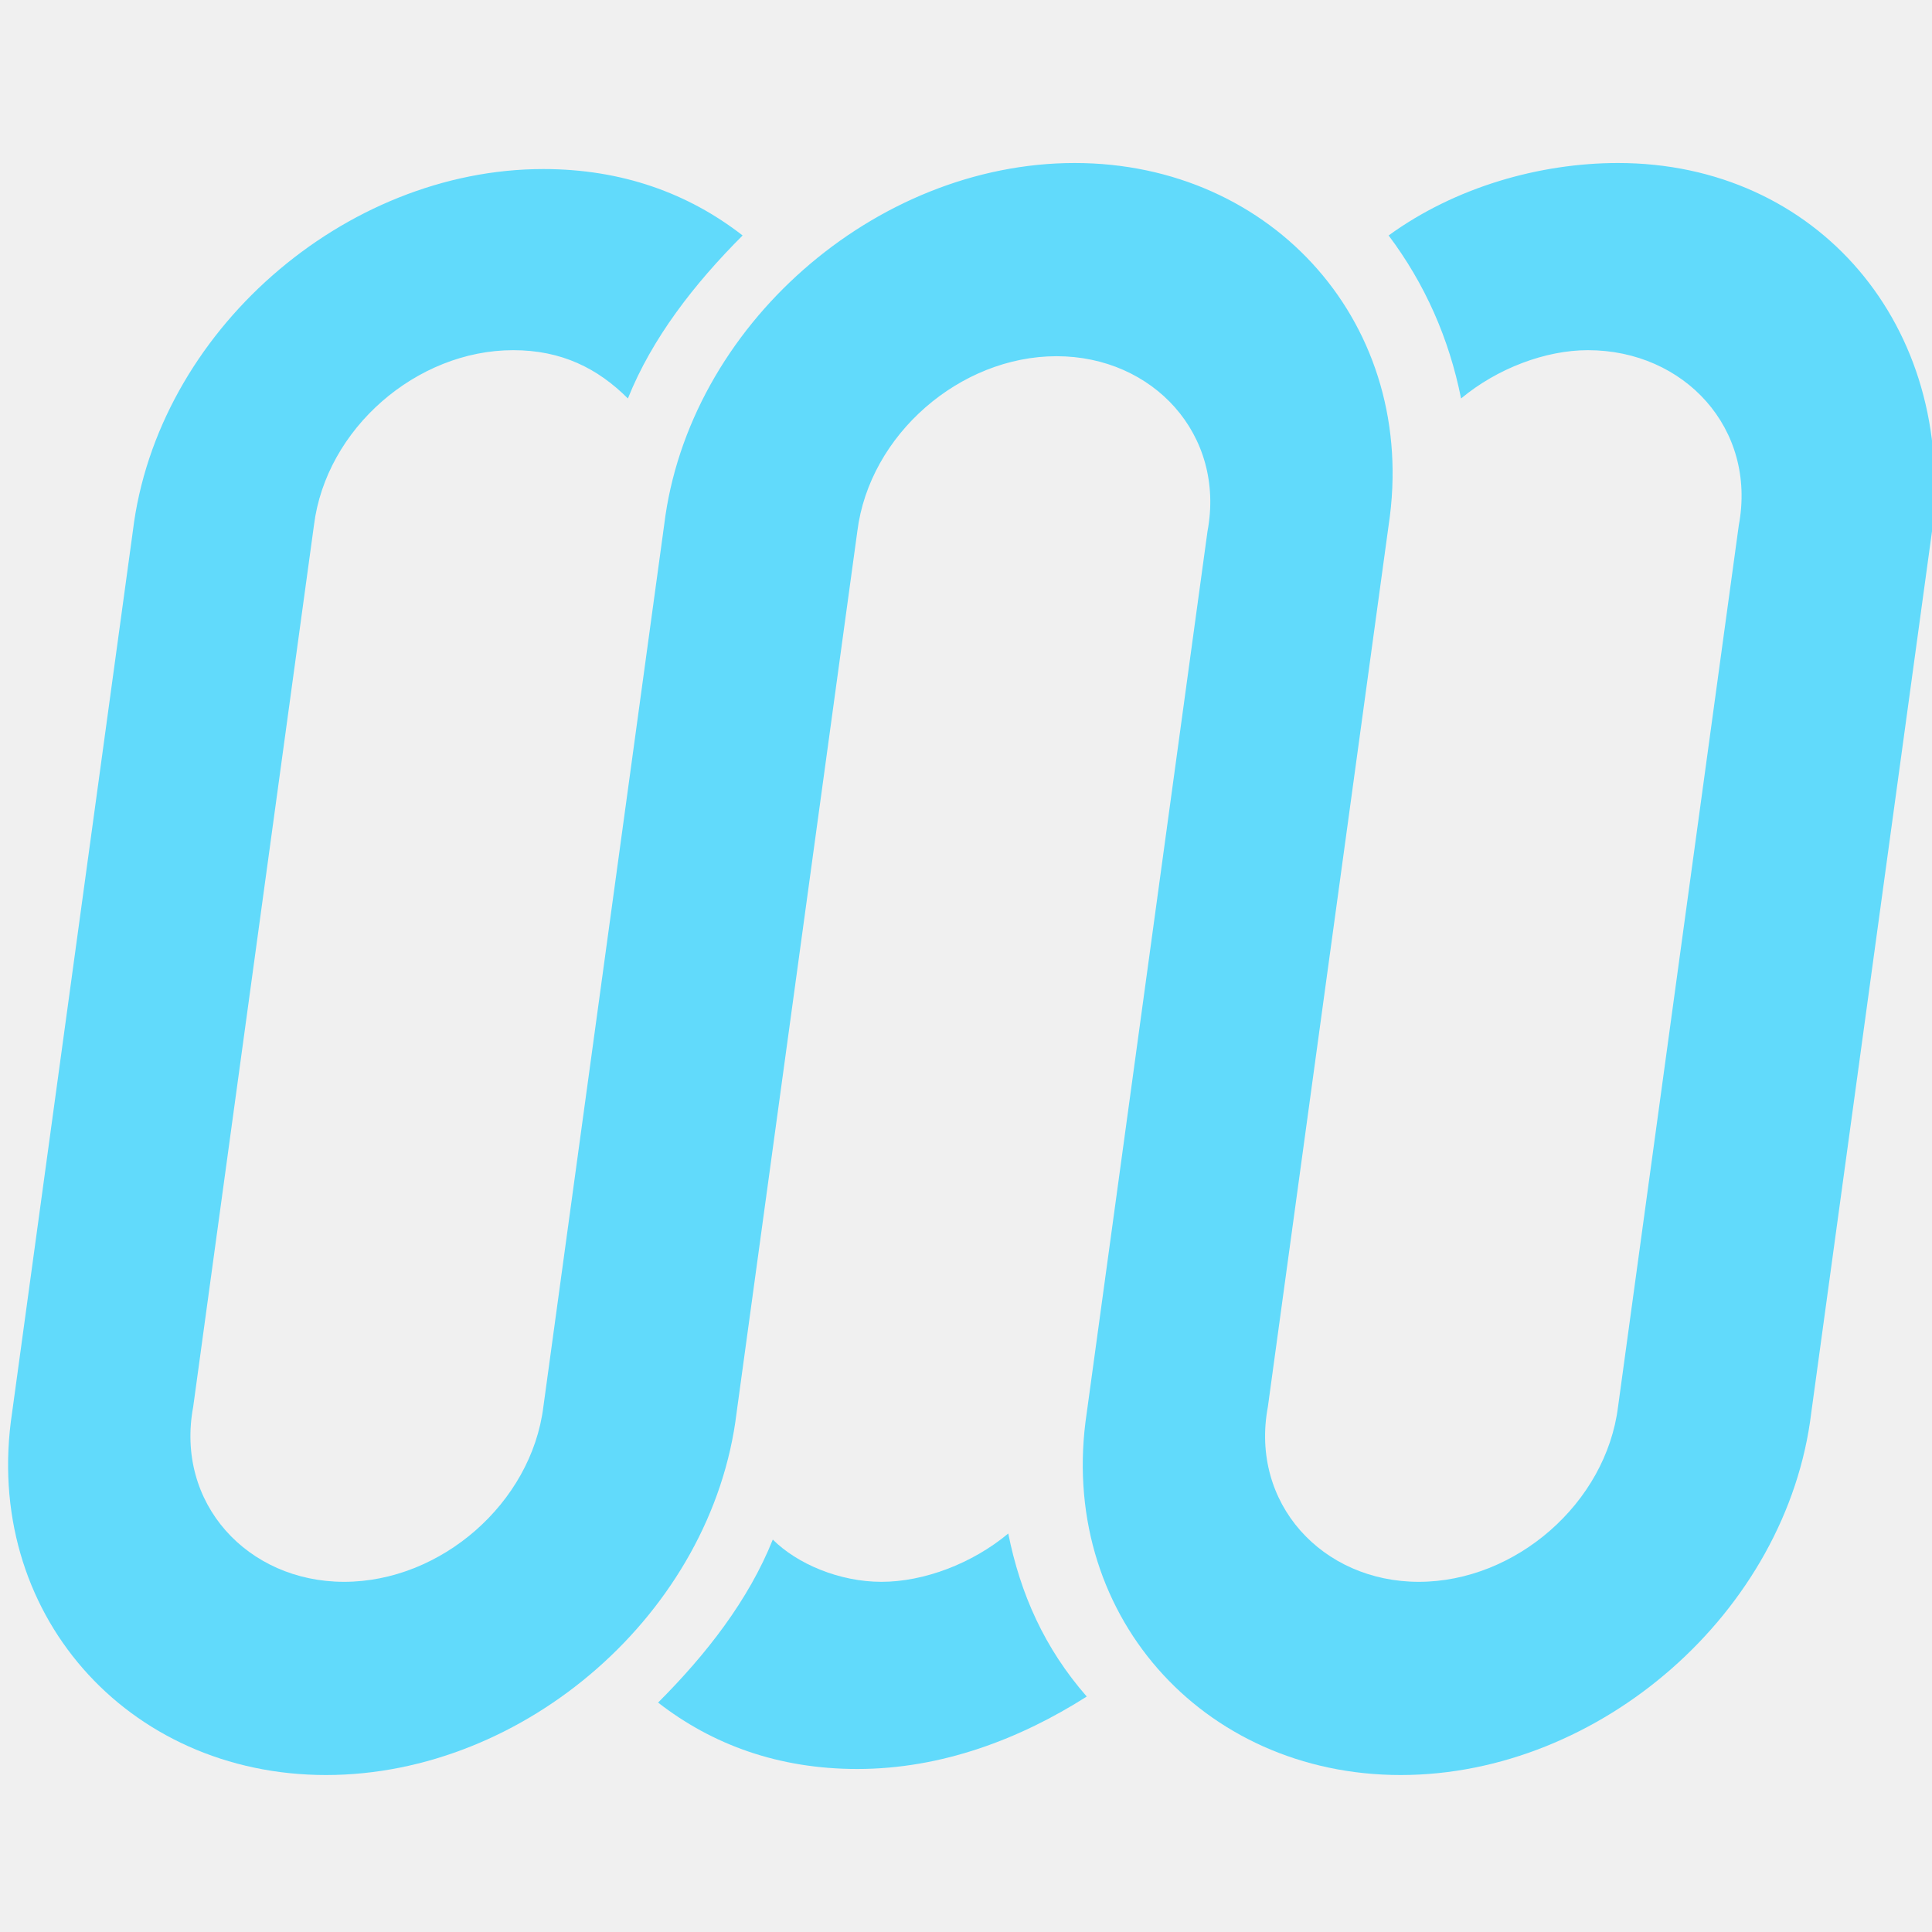
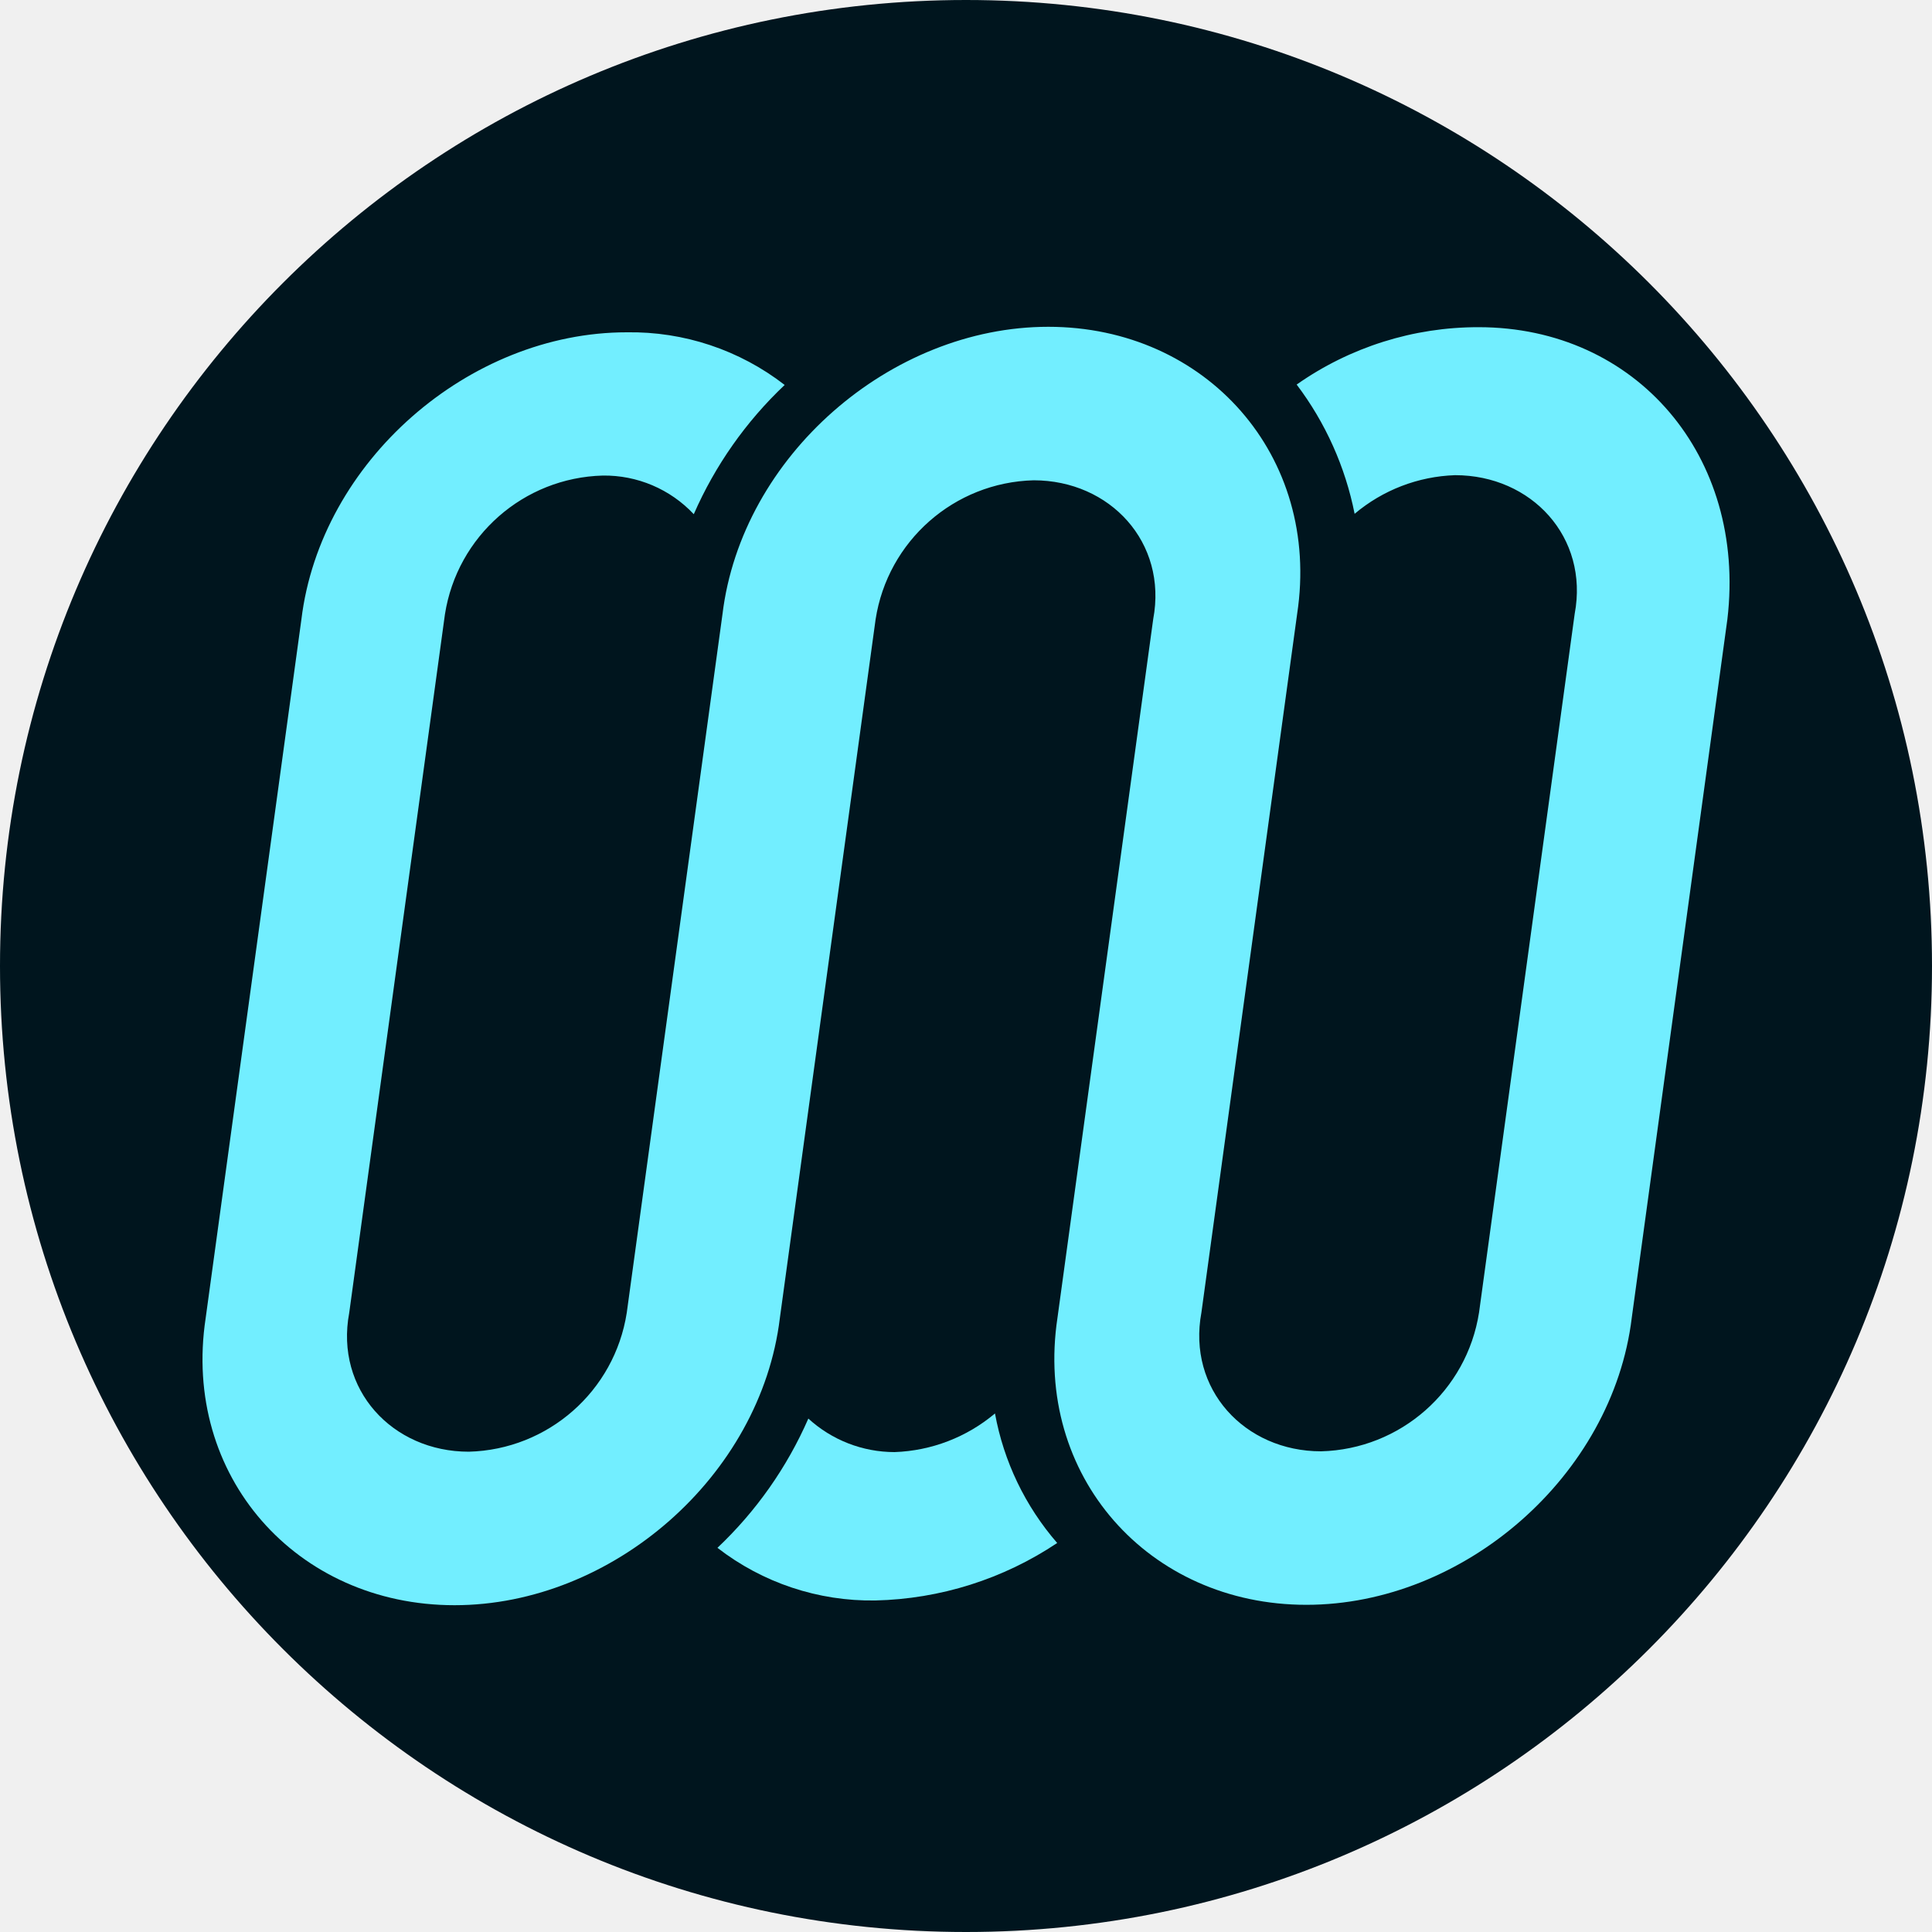
- <svg xmlns="http://www.w3.org/2000/svg" version="1.1" id="Layer_1" x="0px" y="0px" viewBox="0 0 32 32" style="enable-background:new 0 0 32 32;" xml:space="preserve">
-   <style type="text/css">
- 	.st0 {
- 		fill: #61DAFB;
- 	}
-     @media (prefers-color-scheme: dark) {
- 		.st0 {
- 			fill: #FFFFFF;
- 		}
- 	}
-     @media (prefers-color-scheme: light) {
- 		.st0 {
- 			fill: #61DAFB;
- 		}
- 	}
- </style>
-   <g>
-     <path class="st0" d="M26.8,2.7c-1.3,0-2.7,0.4-3.8,1.2c0.6,0.8,1,1.7,1.2,2.7c0.6-0.5,1.4-0.8,2.1-0.8c1.6,0,2.8,1.3,2.5,2.9   l-2,14.6c-0.2,1.6-1.7,2.9-3.3,2.9c-1.6,0-2.8-1.3-2.5-2.9l2-14.6c0.5-3.3-1.9-6-5.2-6c-3.3,0-6.4,2.7-6.8,6L9,23.3   c-0.2,1.6-1.7,2.9-3.3,2.9c-1.6,0-2.8-1.3-2.5-2.9l2-14.6c0.2-1.6,1.7-2.9,3.3-2.9c0.8,0,1.4,0.3,1.9,0.8c0.4-1,1.1-1.9,1.9-2.7   c-0.9-0.7-2-1.1-3.3-1.1c-3.3,0-6.4,2.7-6.8,6l-2,14.6c-0.5,3.3,1.9,6,5.2,6c3.3,0,6.4-2.7,6.8-6l2-14.6c0.2-1.6,1.7-2.9,3.3-2.9   c1.6,0,2.8,1.3,2.5,2.9l-2,14.6c-0.5,3.3,1.9,6,5.2,6c3.3,0,6.4-2.7,6.8-6l2-14.6C32.4,5.4,30.1,2.7,26.8,2.7z" />
-     <path class="st0" d="M16.7,25.4c-0.6,0.5-1.4,0.8-2.1,0.8c-0.7,0-1.4-0.3-1.8-0.7c-0.4,1-1.1,1.9-1.9,2.7c0.9,0.7,2,1.1,3.3,1.1   c1.4,0,2.7-0.5,3.8-1.2C17.3,27.3,16.9,26.4,16.7,25.4z" />
+ <svg xmlns="http://www.w3.org/2000/svg" viewBox="0 0 200 200">
+   <defs>
+     <style>
+         .cls-1{fill:#00151e;}
+         .cls-2{fill:#72eeff;}
+     </style>
+   </defs>
+   <g id="Layer_1" data-name="Layer 1">
+     <g id="Layer_2" data-name="Layer 2">
+       <circle class="cls-1" cx="100" cy="100" r="100" />
+       <path class="cls-2" d="M153.06,33.87a32.66,32.66,0,0,0-18.83,5.94,32.73,32.73,0,0,1,6,13.38,17,17,0,0,1,10.4-4c7.92,0,13.87,6.43,12.38,14.36l-9.9,72.32a17,17,0,0,1-16.35,14.37c-7.93,0-13.87-6.44-12.39-14.37l9.91-72.32c2.48-16.35-9.41-29.72-25.76-29.72S76.77,47.24,74.79,63.59l-9.91,72.32a17,17,0,0,1-16.35,14.37c-7.92,0-13.87-6.44-12.38-14.37l9.91-72.32A17,17,0,0,1,62.4,49.23a12.68,12.68,0,0,1,9.42,4,41,41,0,0,1,9.41-13.38,26,26,0,0,0-16.35-5.45c-16.35,0-31.7,13.38-33.68,29.73l-9.91,72.32c-2.48,16.35,9.41,29.72,25.76,29.72s31.7-13.37,33.68-29.72l9.91-72.32A17,17,0,0,1,107,49.72c7.92,0,13.87,6.44,12.38,14.37l-9.91,72.32c-2.47,16.35,9.42,29.72,25.76,29.72s31.71-13.37,33.69-29.72l9.9-72.32C180.8,47.24,169.4,33.87,153.06,33.87Z" />
+       <path class="cls-2" d="M103,146.32a17.06,17.06,0,0,1-10.4,4,13.23,13.23,0,0,1-8.92-3.47,41,41,0,0,1-9.41,13.38,26,26,0,0,0,16.35,5.45,35.28,35.28,0,0,0,18.82-5.95A28.15,28.15,0,0,1,103,146.32Z" />
+     </g>
  </g>
</svg>
